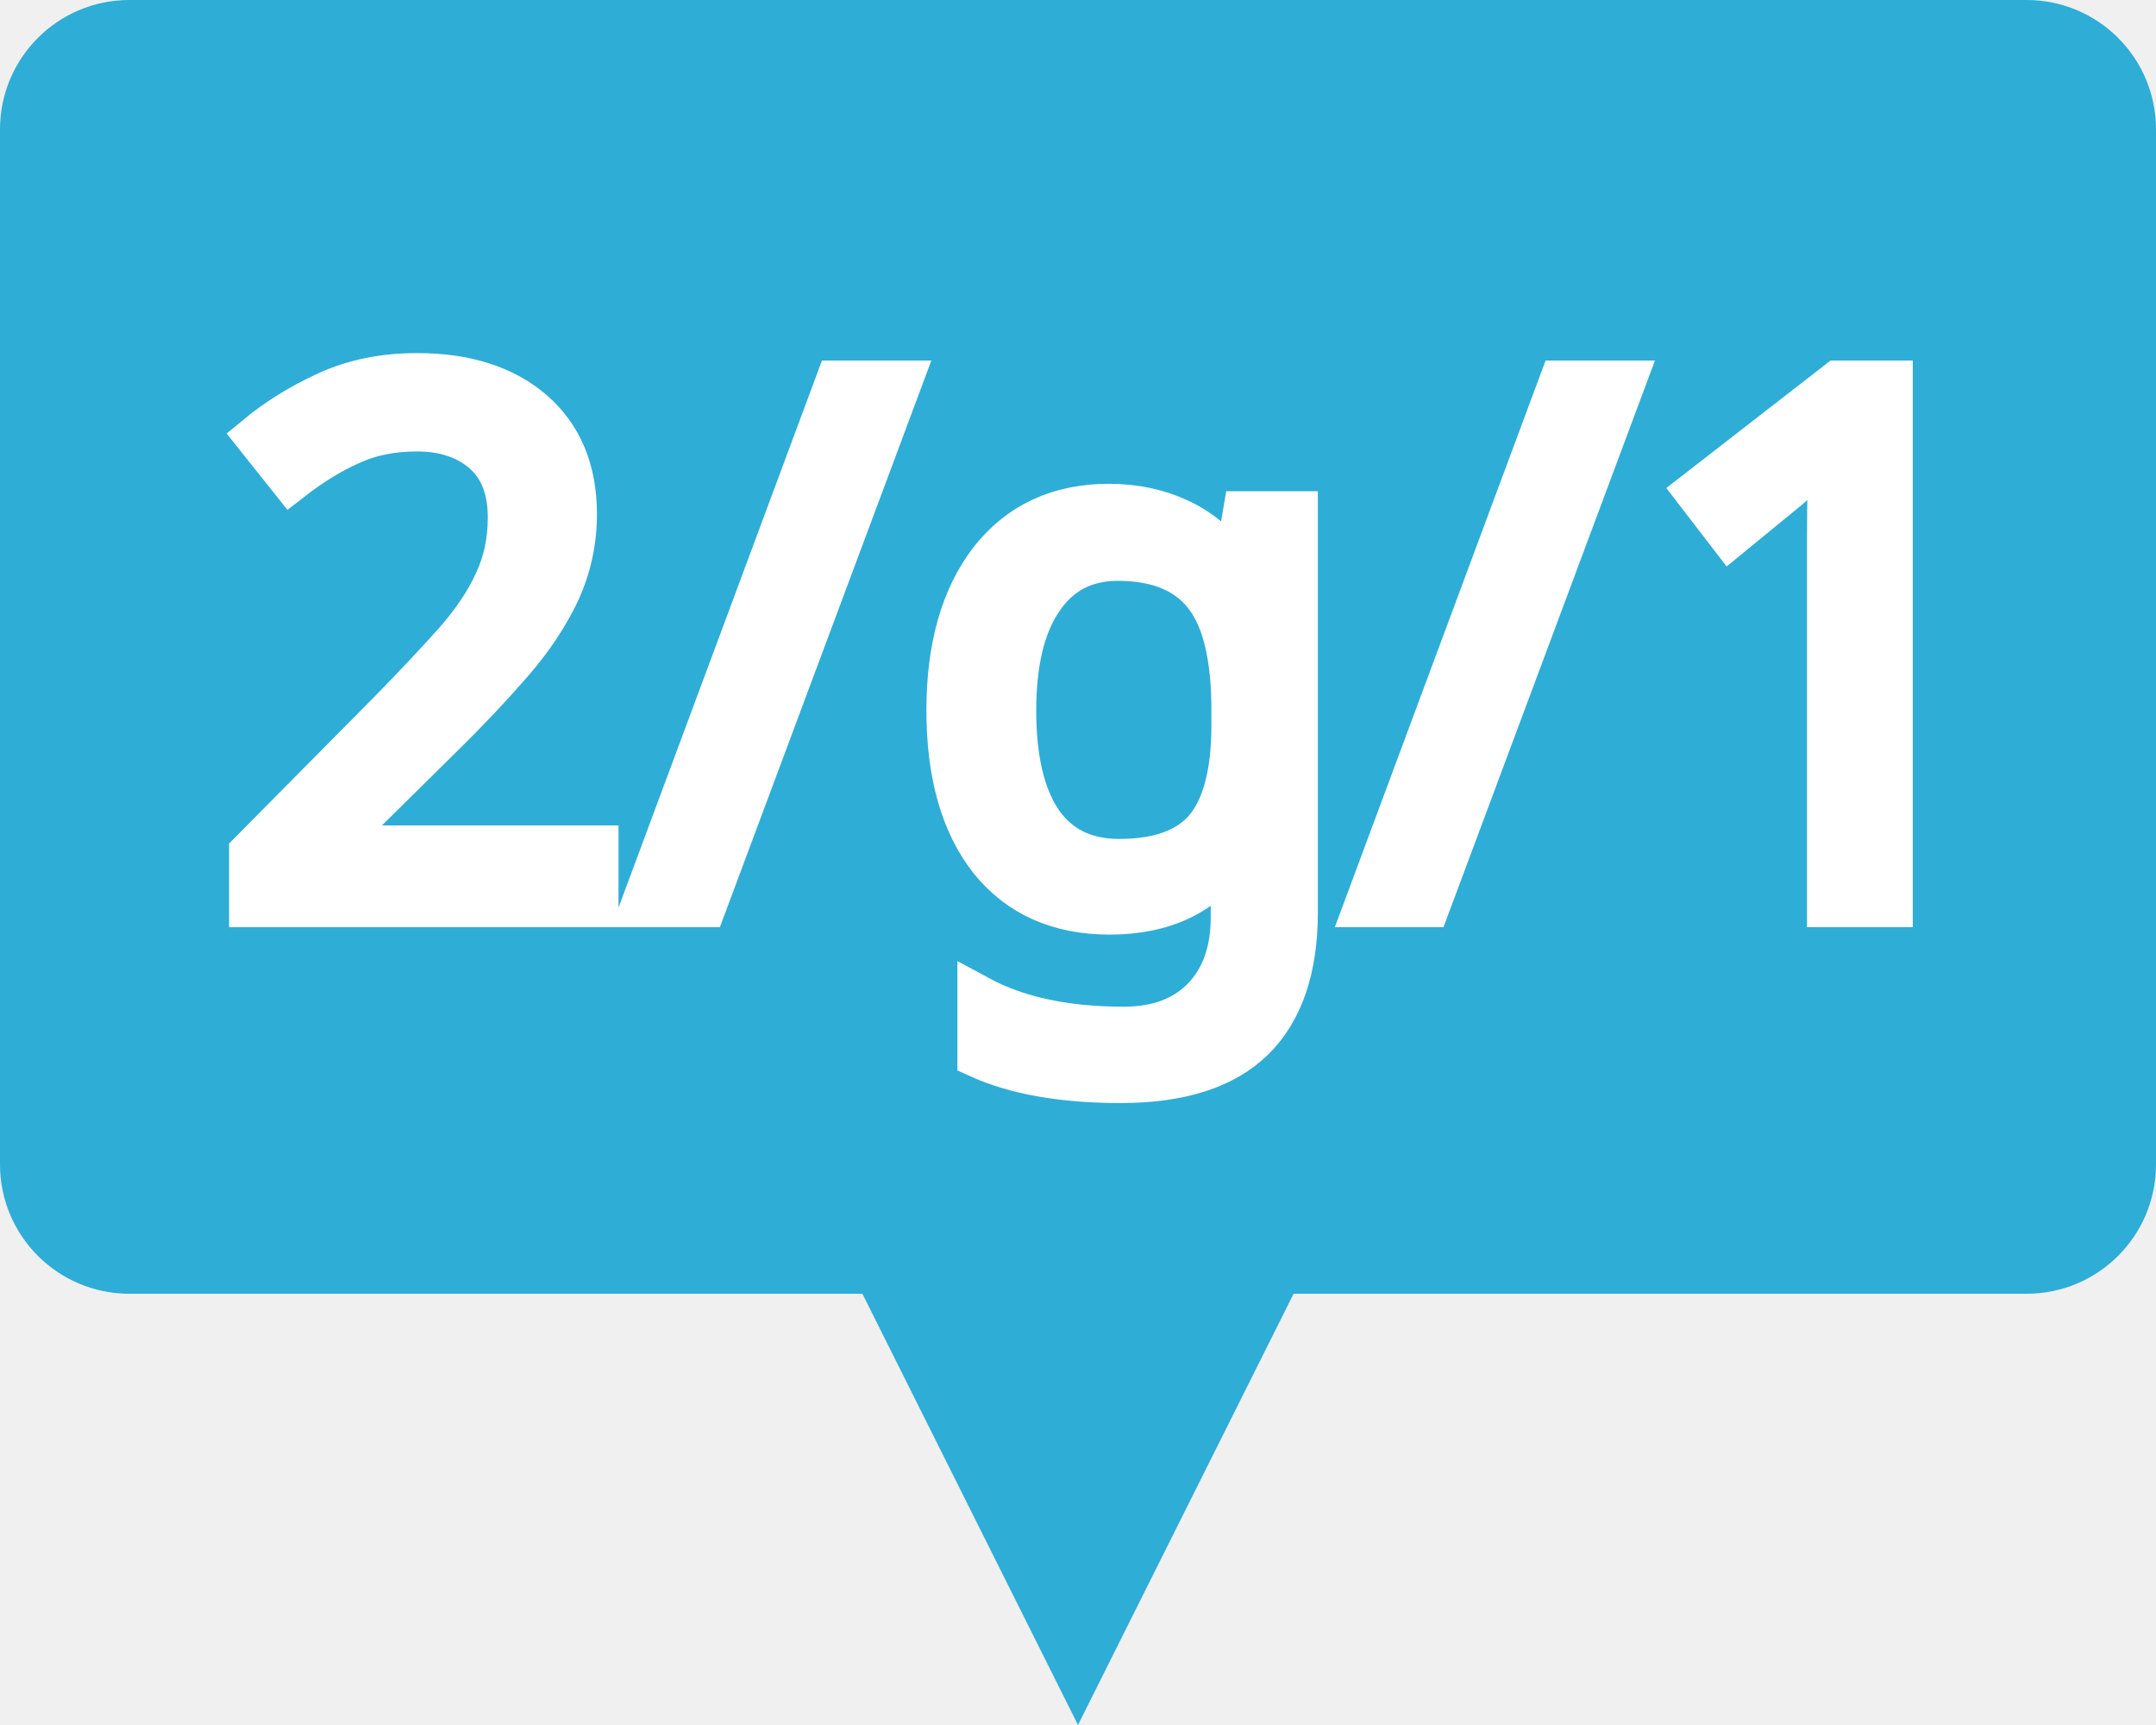
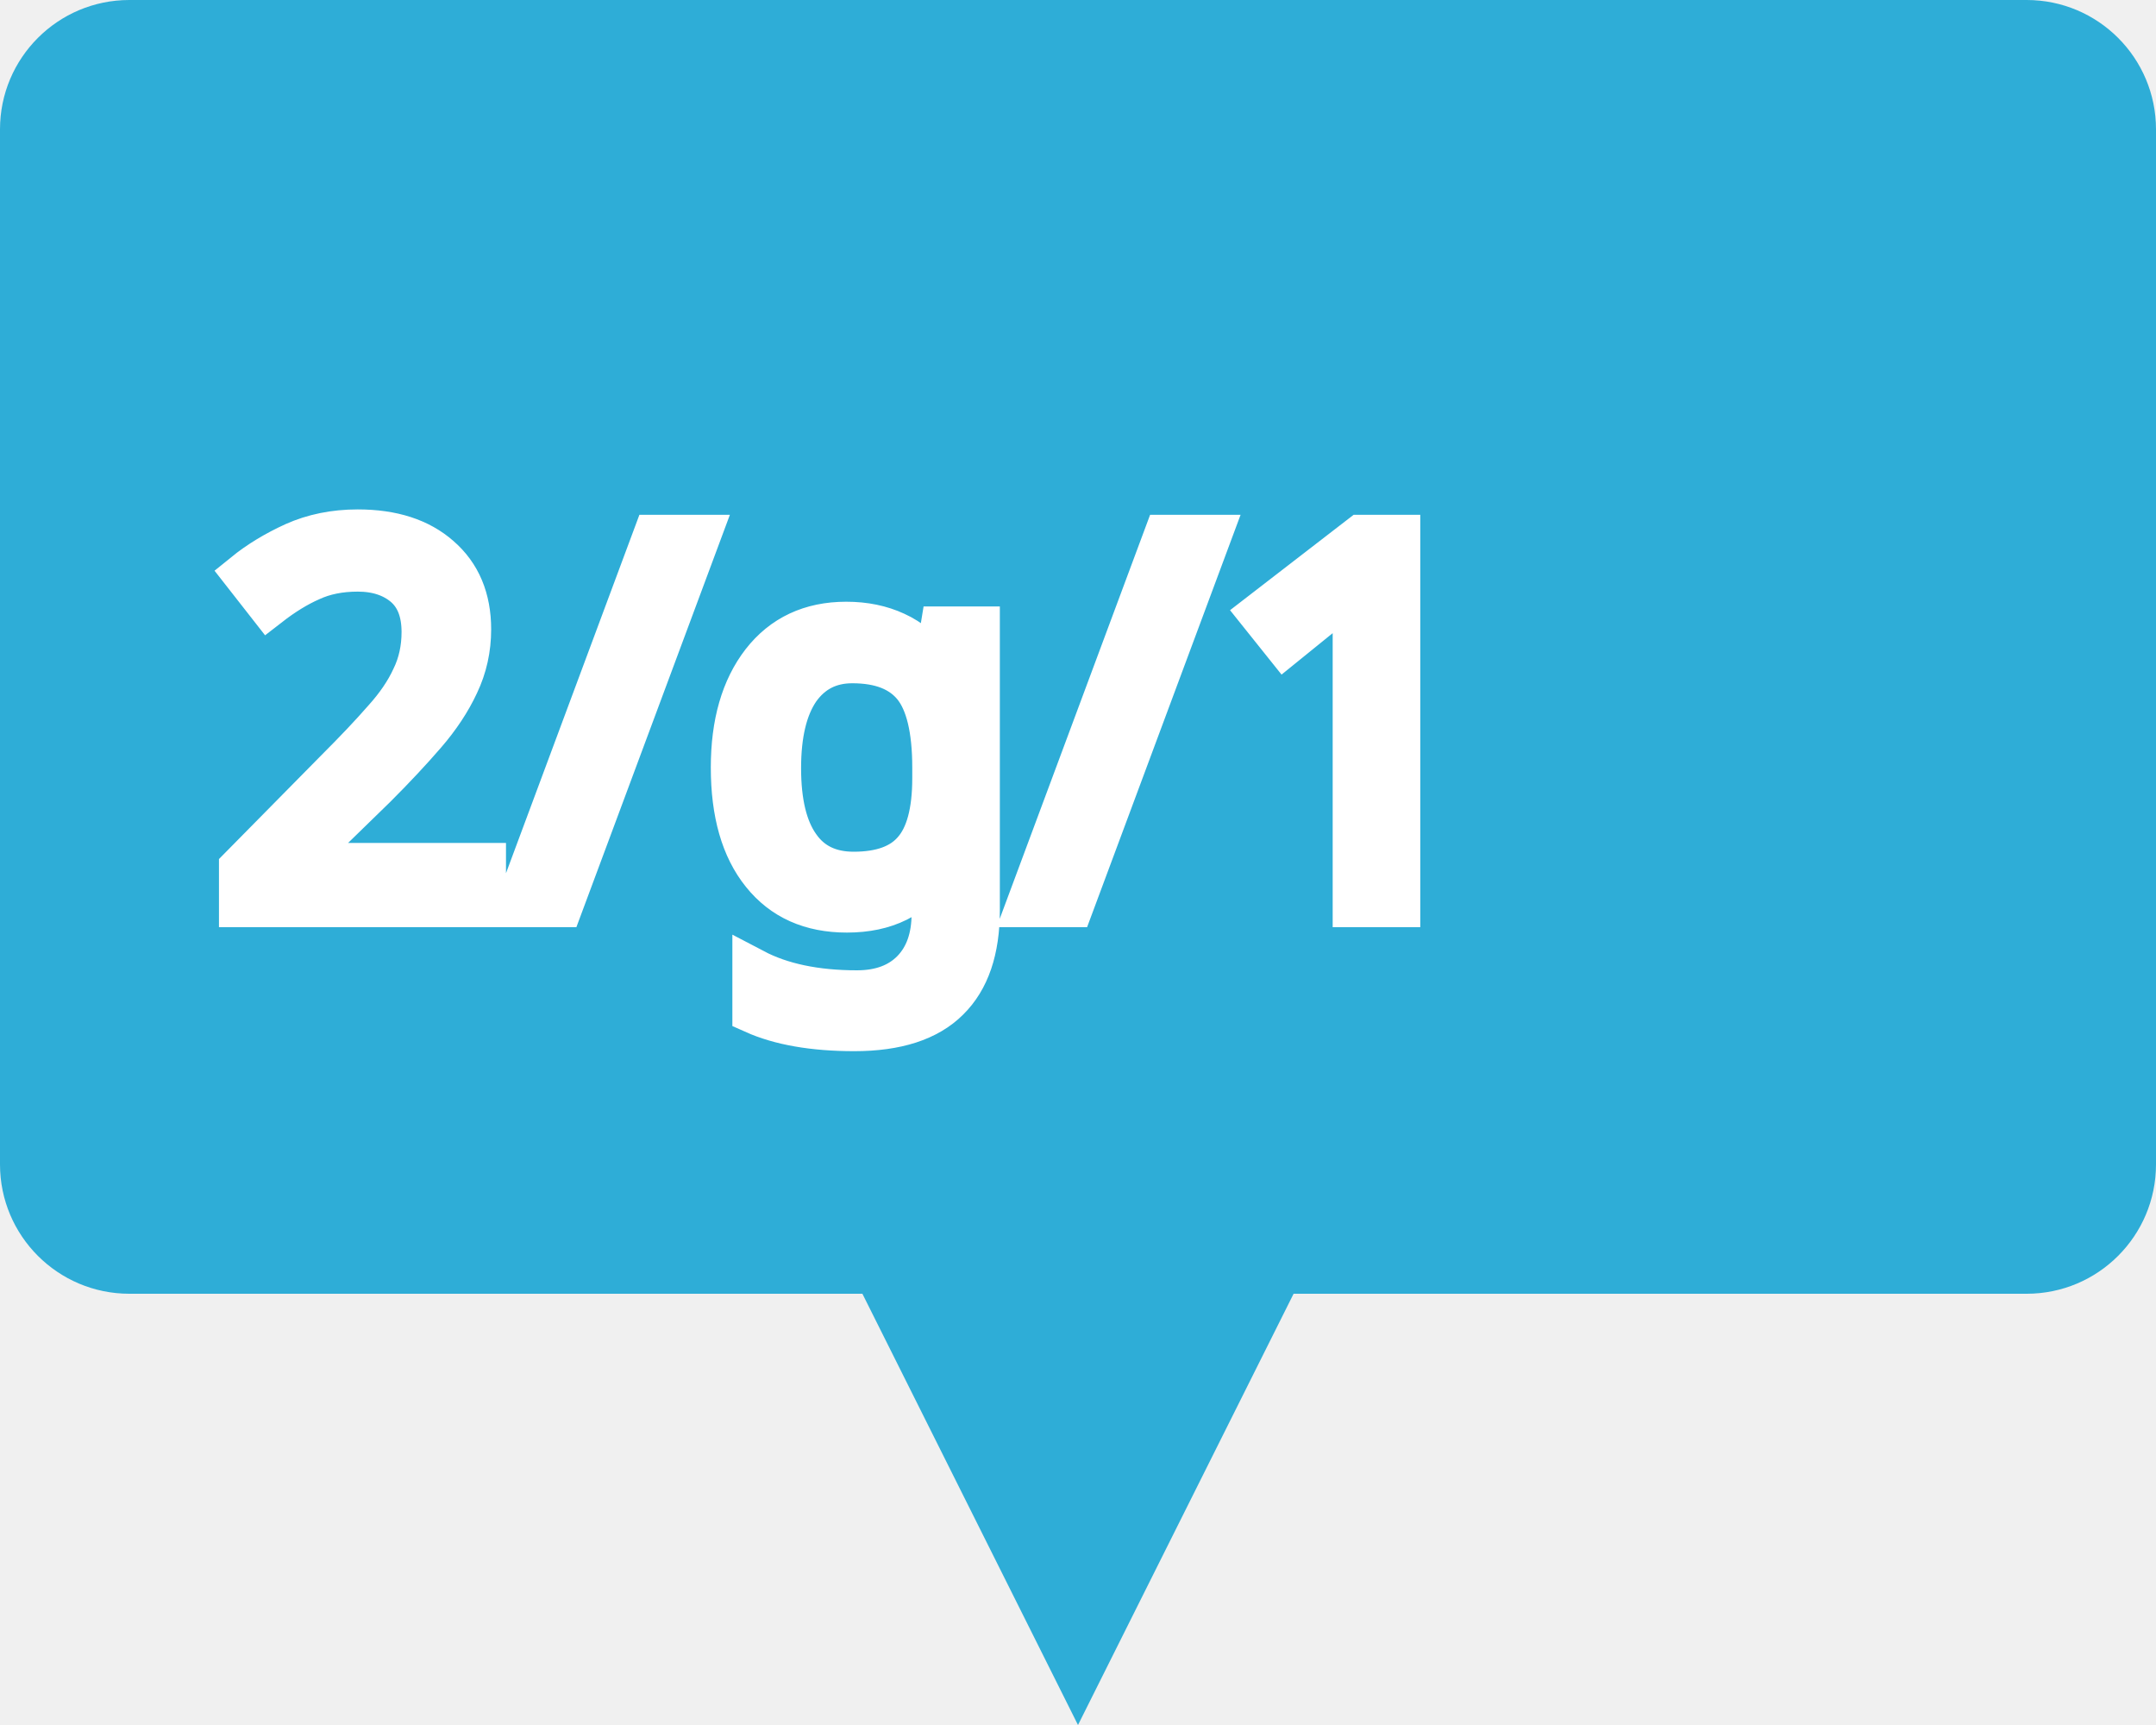
<svg xmlns="http://www.w3.org/2000/svg" width="50pt" height="40pt" viewBox="0 0 50 40" preserveAspectRatio="xMidYMid meet">
  <rect x="0" y="0" width="50" height="30" stroke-width="0" fill="#2EADD7" rx="3" ry="3" />
-   <text x="5" y="21" fill="white" stroke="white" font-size="17" font-family="Calibri" font-size-adjust="1">2/g/1</text>
+   <text x="5" y="21" fill="white" stroke="white" font-size="12" font-family="Calibri" font-size-adjust="1">2/g/1</text>
  <path d="M 20 30 l 5 10 l 5 -10" fill="#2EADD7" stroke-width="0" stroke="none" />
</svg>
